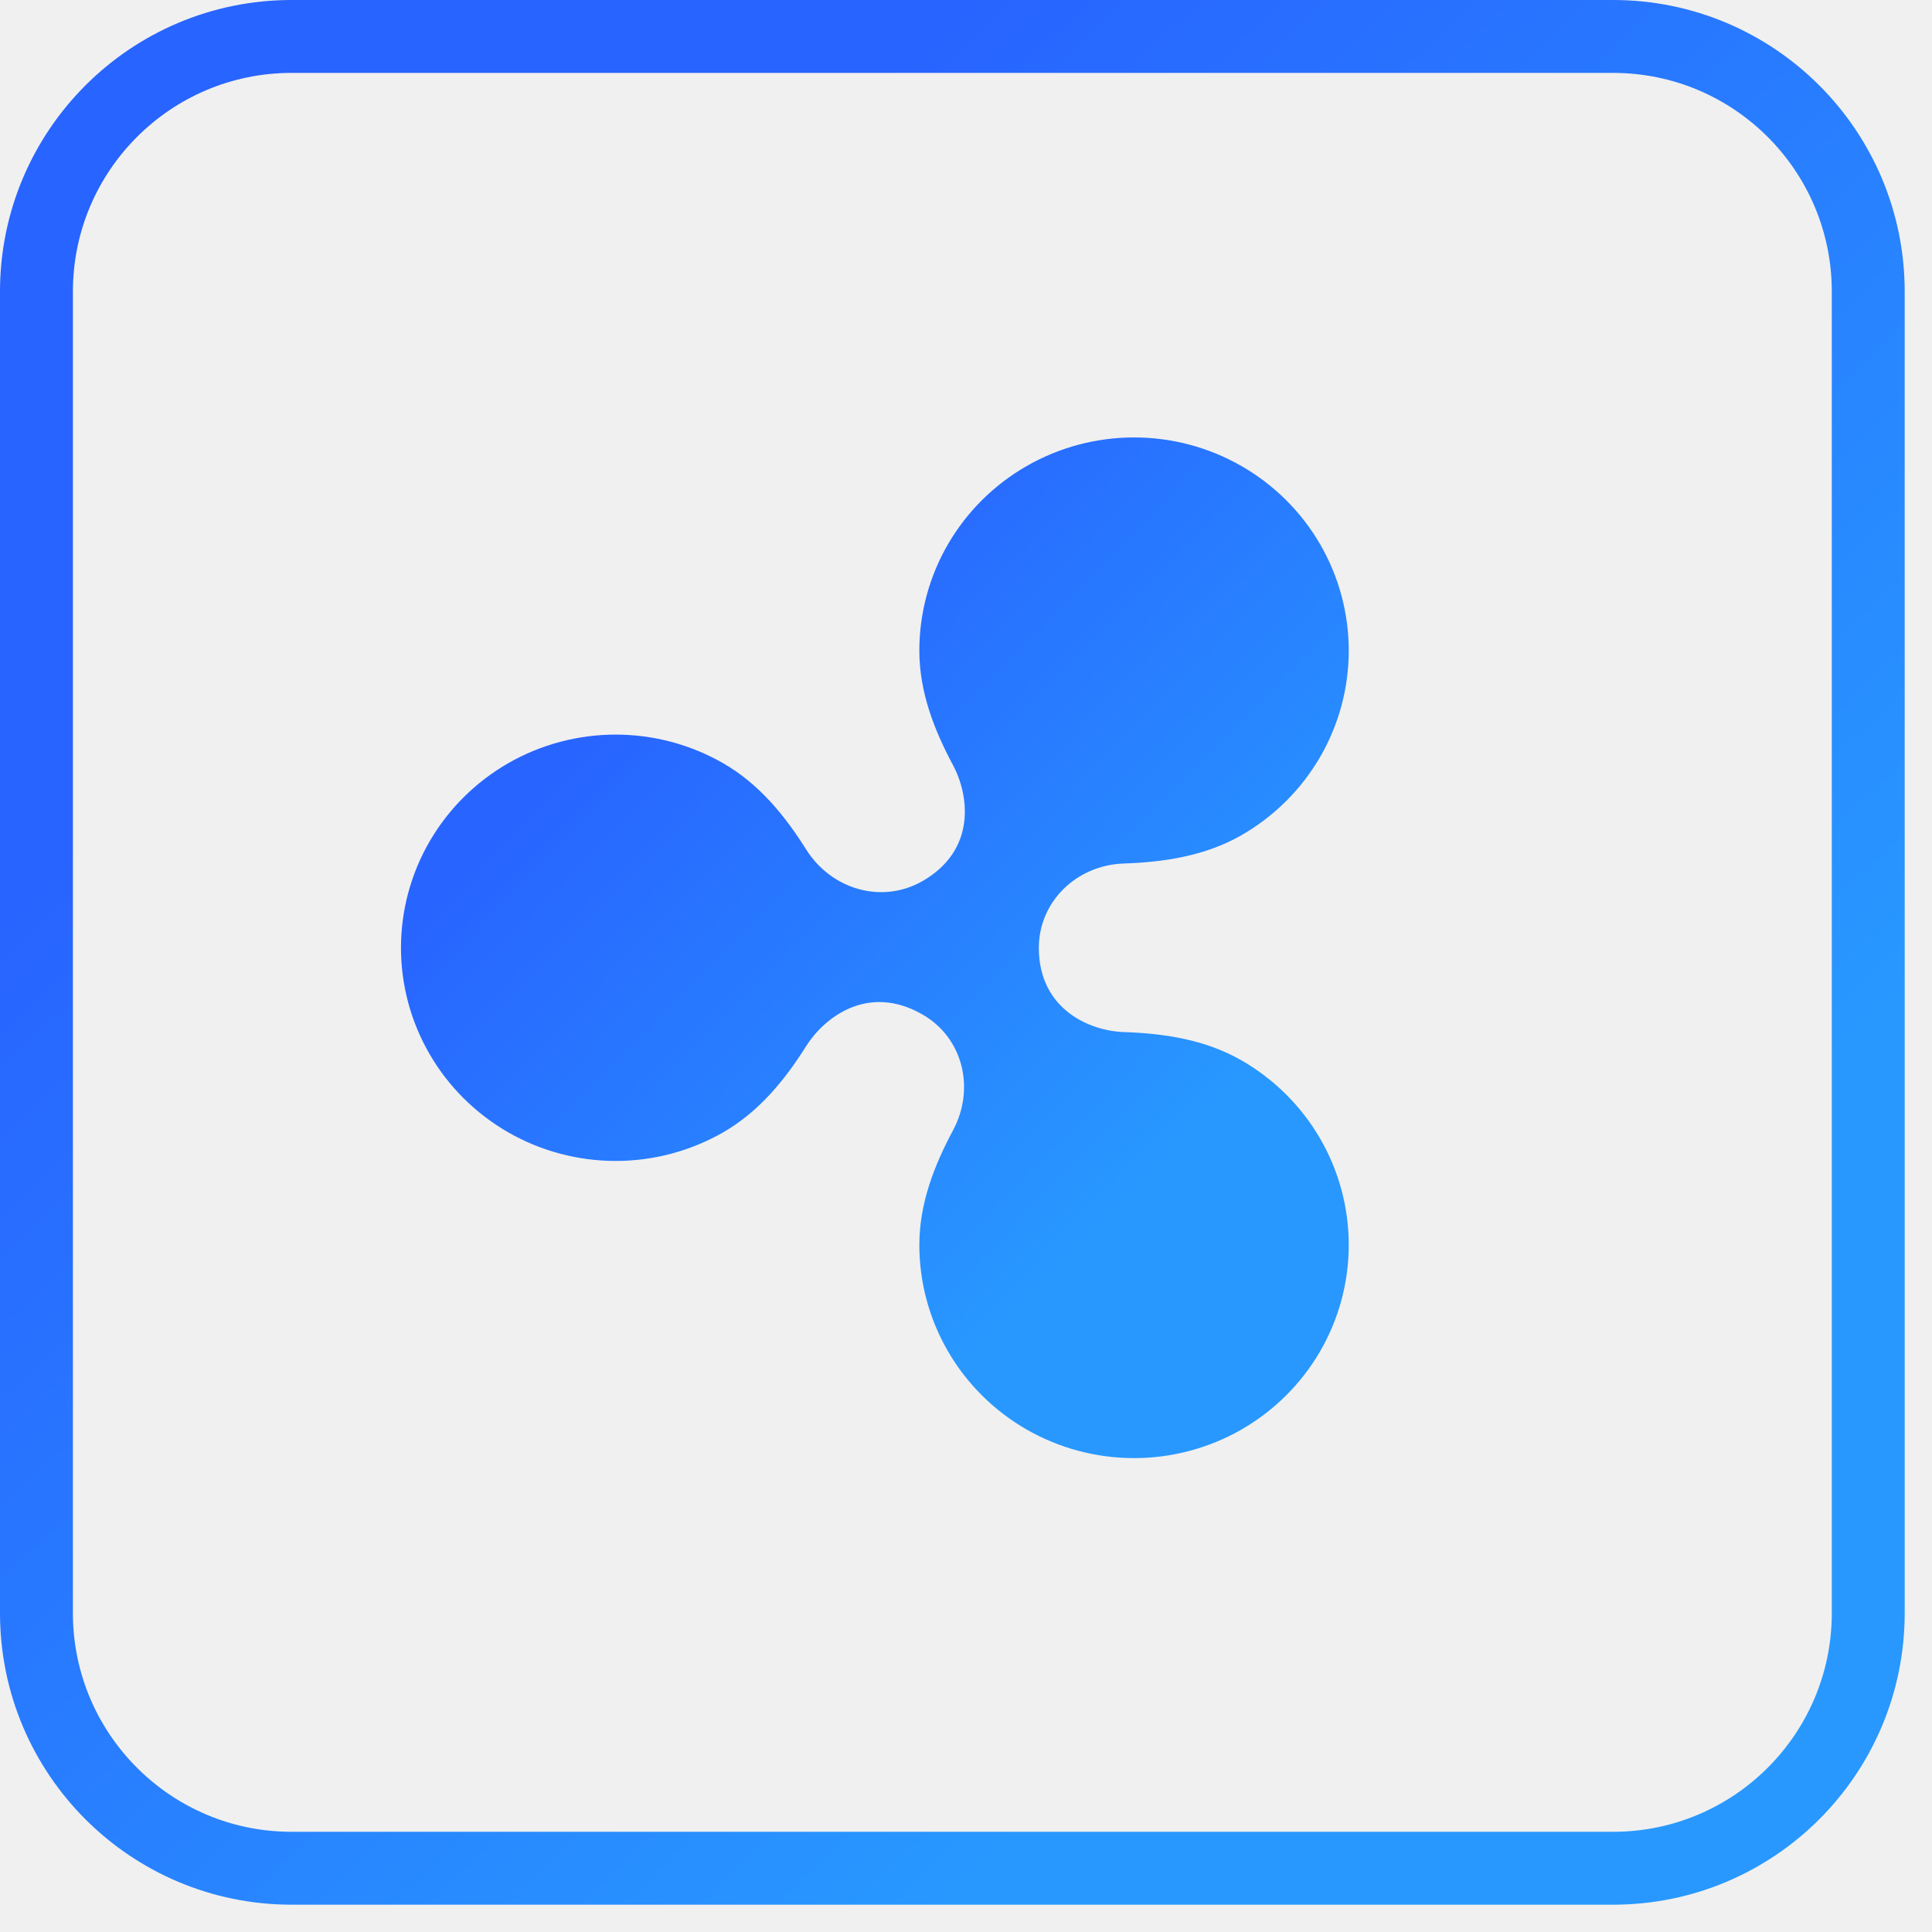
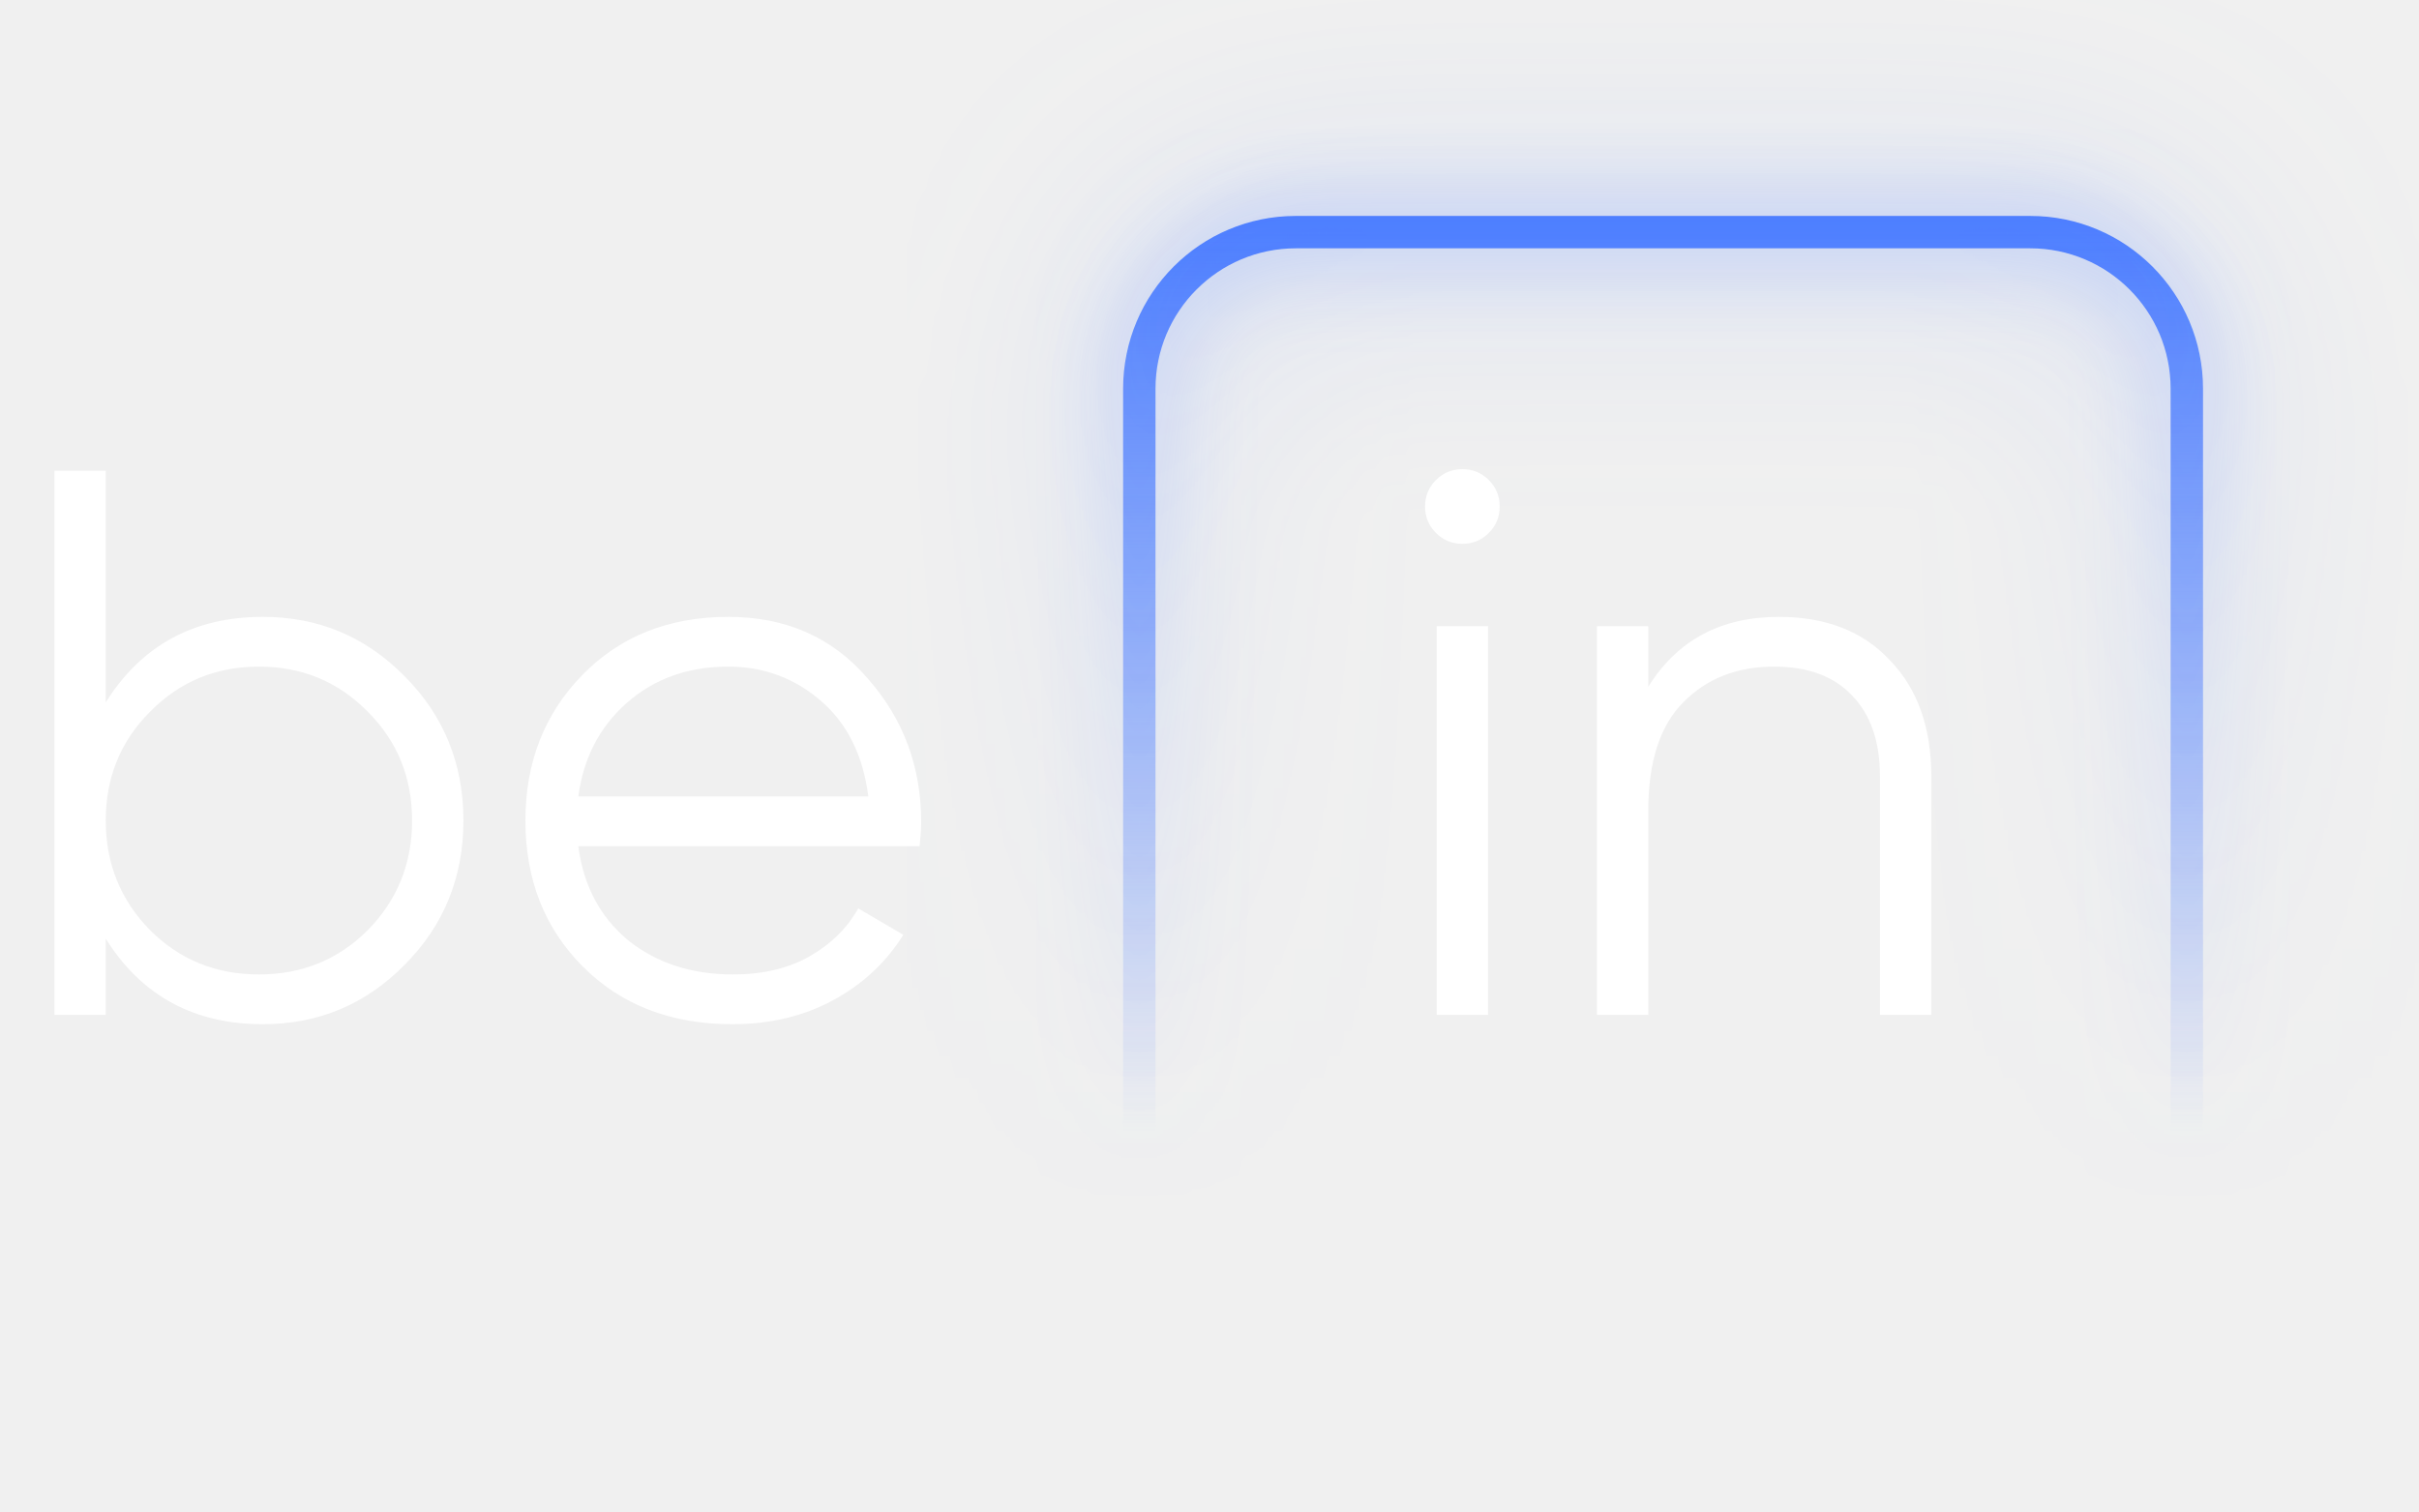
- <svg xmlns="http://www.w3.org/2000/svg" width="53" height="53" viewBox="0 0 53 53" fill="none">
-   <rect x="1" y="1" width="50.251" height="50.251" rx="7" stroke="url(#paint0_linear)" stroke-width="2" />
-   <path d="M34.055 29.087C33.058 28.516 31.935 28.35 30.823 28.312C29.89 28.279 28.498 27.686 28.498 26C28.498 24.744 29.523 23.734 30.823 23.689C31.936 23.65 33.058 23.484 34.055 22.913C34.95 22.399 35.694 21.661 36.211 20.772C36.728 19.883 37 18.875 37 17.848C37 16.822 36.728 15.813 36.211 14.924C35.694 14.035 34.95 13.297 34.055 12.784C33.16 12.27 32.144 12 31.11 12C30.076 12 29.061 12.27 28.165 12.784C27.27 13.297 26.526 14.035 26.009 14.924C25.492 15.813 25.22 16.822 25.22 17.848C25.22 18.981 25.626 20.024 26.144 20.991C26.58 21.805 26.8 23.314 25.306 24.171C24.195 24.808 22.808 24.404 22.115 23.303C21.53 22.374 20.824 21.503 19.835 20.936C18.939 20.422 17.924 20.152 16.89 20.152C15.856 20.152 14.84 20.422 13.945 20.935C13.05 21.449 12.306 22.187 11.789 23.076C11.272 23.965 11 24.974 11 26C11 27.027 11.272 28.035 11.789 28.924C12.306 29.813 13.05 30.551 13.945 31.065C14.84 31.578 15.856 31.848 16.89 31.848C17.924 31.848 18.939 31.578 19.835 31.065C20.823 30.498 21.53 29.627 22.115 28.698C22.595 27.935 23.794 26.962 25.306 27.83C26.416 28.466 26.759 29.861 26.143 31.01C25.626 31.977 25.22 33.019 25.22 34.152C25.22 35.178 25.492 36.187 26.009 37.076C26.526 37.965 27.27 38.703 28.165 39.217C29.061 39.73 30.076 40 31.11 40C32.144 40 33.16 39.73 34.055 39.217C34.95 38.703 35.694 37.965 36.211 37.076C36.728 36.187 37 35.178 37 34.152C37 33.125 36.728 32.117 36.211 31.228C35.694 30.339 34.95 29.601 34.055 29.087Z" fill="url(#paint1_linear)" />
+ <svg xmlns="http://www.w3.org/2000/svg" width="112" height="70" viewBox="0 0 112 70" fill="none">
+   <rect x="52.75" y="10.75" width="48.5" height="48.5" rx="7.25" stroke="url(#paint0_linear)" stroke-width="1.5" />
+   <g opacity="0.5" filter="url(#filter0_f)">
+     <rect x="52.75" y="10.75" width="48.5" height="48.5" rx="7.25" stroke="url(#paint1_linear)" stroke-width="1.5" />
+   </g>
+   <g opacity="0.5" filter="url(#filter1_f)">
+     <rect x="52.75" y="10.75" width="48.5" height="48.5" rx="7.25" stroke="url(#paint2_linear)" stroke-width="1.5" />
+   </g>
+   <path d="M68.932 24.68C68.596 25.016 68.188 25.184 67.708 25.184C67.228 25.184 66.82 25.016 66.484 24.68C66.148 24.344 65.98 23.936 65.98 23.456C65.98 22.976 66.148 22.568 66.484 22.232C66.82 21.896 67.228 21.728 67.708 21.728C68.188 21.728 68.596 21.896 68.932 22.232C69.268 22.568 69.436 22.976 69.436 23.456C69.436 23.936 69.268 24.344 68.932 24.68ZM66.52 47V29H68.896V47H66.52ZM82.362 28.568C84.546 28.568 86.262 29.24 87.51 30.584C88.782 31.904 89.418 33.692 89.418 35.948V47H87.042V35.948C87.042 34.34 86.61 33.092 85.746 32.204C84.906 31.316 83.706 30.872 82.146 30.872C80.418 30.872 79.014 31.424 77.934 32.528C76.854 33.608 76.314 35.288 76.314 37.568V47H73.938V29H76.314V31.808C77.658 29.648 79.674 28.568 82.362 28.568Z" fill="white" />
+   <path d="M12.168 28.568C14.736 28.568 16.92 29.48 18.72 31.304C20.544 33.128 21.456 35.36 21.456 38C21.456 40.64 20.544 42.872 18.72 44.696C16.92 46.52 14.736 47.432 12.168 47.432C8.976 47.432 6.552 46.112 4.896 43.472V47H2.52V21.8H4.896V32.528C6.552 29.888 8.976 28.568 12.168 28.568ZM6.948 43.076C8.316 44.444 9.996 45.128 11.988 45.128C13.98 45.128 15.66 44.444 17.028 43.076C18.396 41.684 19.08 39.992 19.08 38C19.08 36.008 18.396 34.328 17.028 32.96C15.66 31.568 13.98 30.872 11.988 30.872C9.996 30.872 8.316 31.568 6.948 32.96C5.58 34.328 4.896 36.008 4.896 38C4.896 39.992 5.58 41.684 6.948 43.076ZM33.723 28.568C36.387 28.568 38.535 29.516 40.167 31.412C41.823 33.284 42.651 35.504 42.651 38.072C42.651 38.336 42.627 38.708 42.579 39.188H26.775C27.015 41.012 27.783 42.464 29.079 43.544C30.399 44.6 32.019 45.128 33.939 45.128C35.307 45.128 36.483 44.852 37.467 44.3C38.475 43.724 39.231 42.98 39.735 42.068L41.823 43.292C41.031 44.564 39.951 45.572 38.583 46.316C37.215 47.06 35.655 47.432 33.903 47.432C31.071 47.432 28.767 46.544 26.991 44.768C25.215 42.992 24.327 40.736 24.327 38C24.327 35.312 25.203 33.068 26.955 31.268C28.707 29.468 30.963 28.568 33.723 28.568ZM33.723 30.872C31.851 30.872 30.279 31.436 29.007 32.564C27.759 33.668 27.015 35.108 26.775 36.884H40.203C39.963 34.988 39.231 33.512 38.007 32.456C36.783 31.4 35.355 30.872 33.723 30.872Z" fill="white" />
  <defs>
-     <linearGradient id="paint0_linear" x1="26.25" y1="2.31426e-05" x2="52.215" y2="27.364" gradientUnits="userSpaceOnUse">
-       <stop stop-color="#2864FF" />
-       <stop offset="1" stop-color="#2898FF" />
+     <filter id="filter0_f" x="48" y="6" width="58" height="58" filterUnits="userSpaceOnUse" color-interpolation-filters="sRGB">
+       <feFlood flood-opacity="0" result="BackgroundImageFix" />
+       <feBlend mode="normal" in="SourceGraphic" in2="BackgroundImageFix" result="shape" />
+       <feGaussianBlur stdDeviation="2" result="effect1_foregroundBlur" />
+     </filter>
+     <filter id="filter1_f" x="42" y="0" width="70" height="70" filterUnits="userSpaceOnUse" color-interpolation-filters="sRGB">
+       <feFlood flood-opacity="0" result="BackgroundImageFix" />
+       <feBlend mode="normal" in="SourceGraphic" in2="BackgroundImageFix" result="shape" />
+       <feGaussianBlur stdDeviation="5" result="effect1_foregroundBlur" />
+     </filter>
+     <linearGradient id="paint0_linear" x1="77" y1="10" x2="77" y2="60" gradientUnits="userSpaceOnUse">
+       <stop stop-color="#4D7EFF" />
+       <stop offset="0.849" stop-color="#4D7EFF" stop-opacity="0" />
    </linearGradient>
-     <linearGradient id="paint1_linear" x1="24.062" y1="12" x2="37.992" y2="25.632" gradientUnits="userSpaceOnUse">
-       <stop stop-color="#2864FF" />
-       <stop offset="1" stop-color="#2898FF" />
+     <linearGradient id="paint1_linear" x1="77" y1="10" x2="77" y2="60" gradientUnits="userSpaceOnUse">
+       <stop stop-color="#4D7EFF" />
+       <stop offset="0.849" stop-color="#4D7EFF" stop-opacity="0" />
+     </linearGradient>
+     <linearGradient id="paint2_linear" x1="77" y1="10" x2="77" y2="60" gradientUnits="userSpaceOnUse">
+       <stop stop-color="#4D7EFF" />
+       <stop offset="0.849" stop-color="#4D7EFF" stop-opacity="0" />
    </linearGradient>
  </defs>
</svg>
